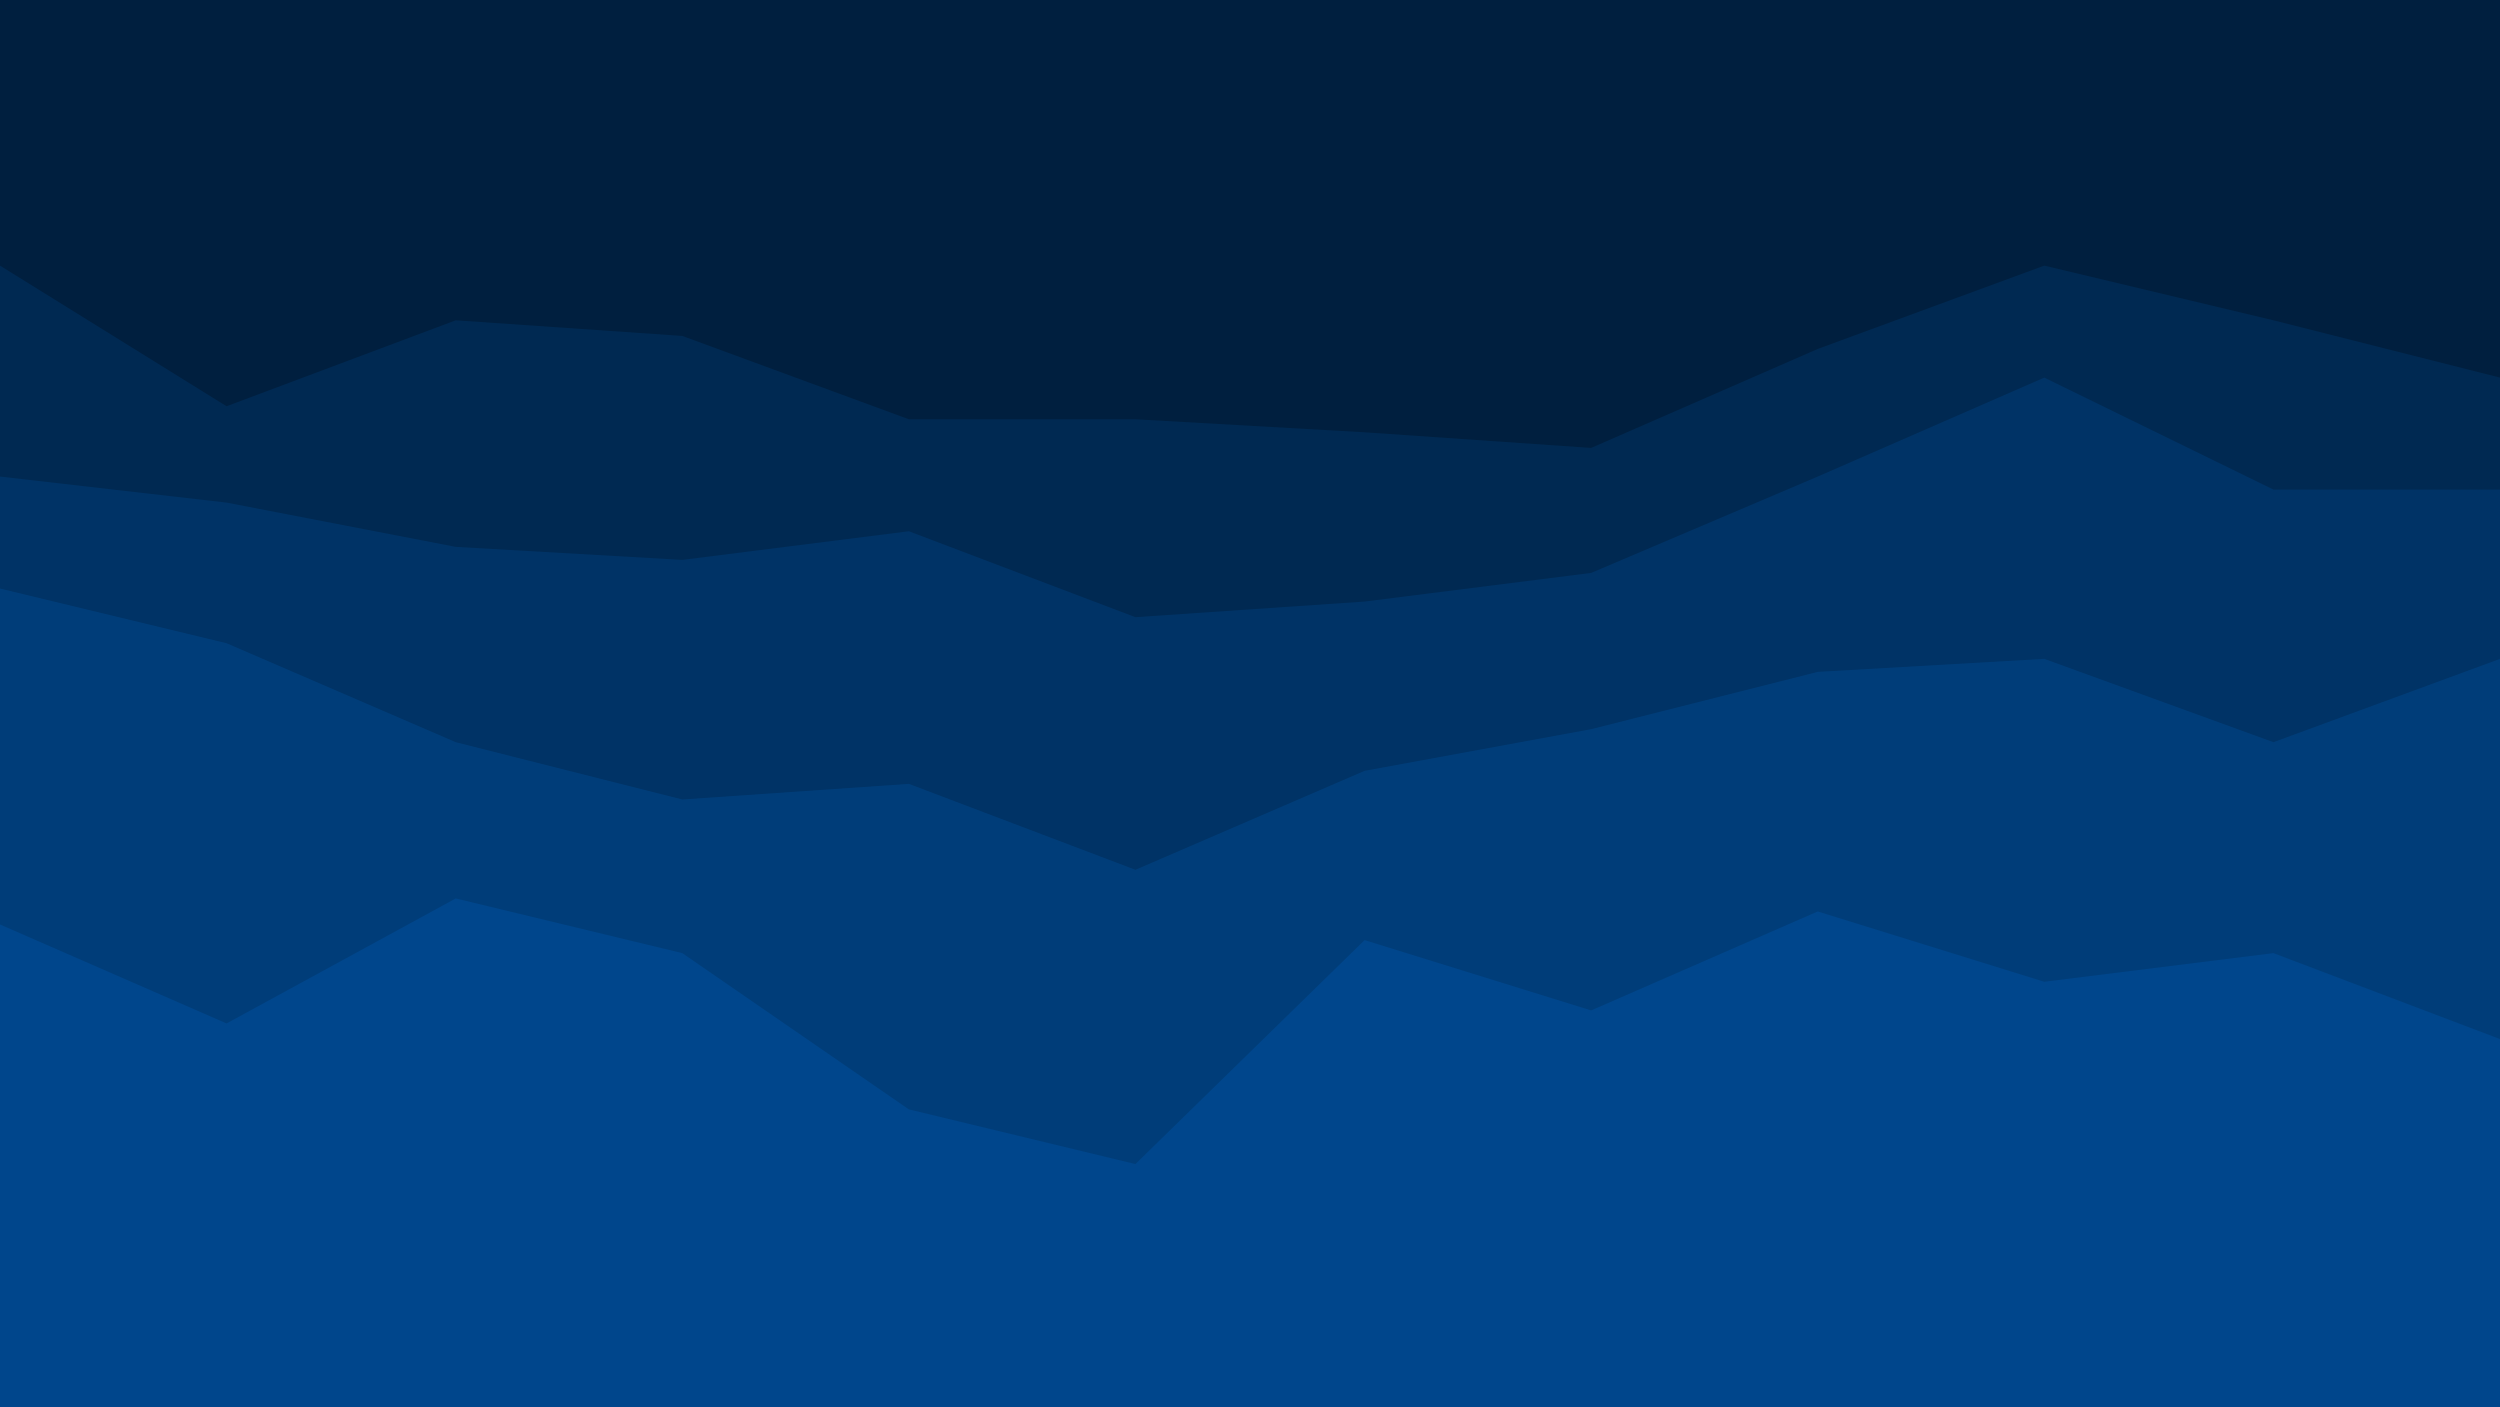
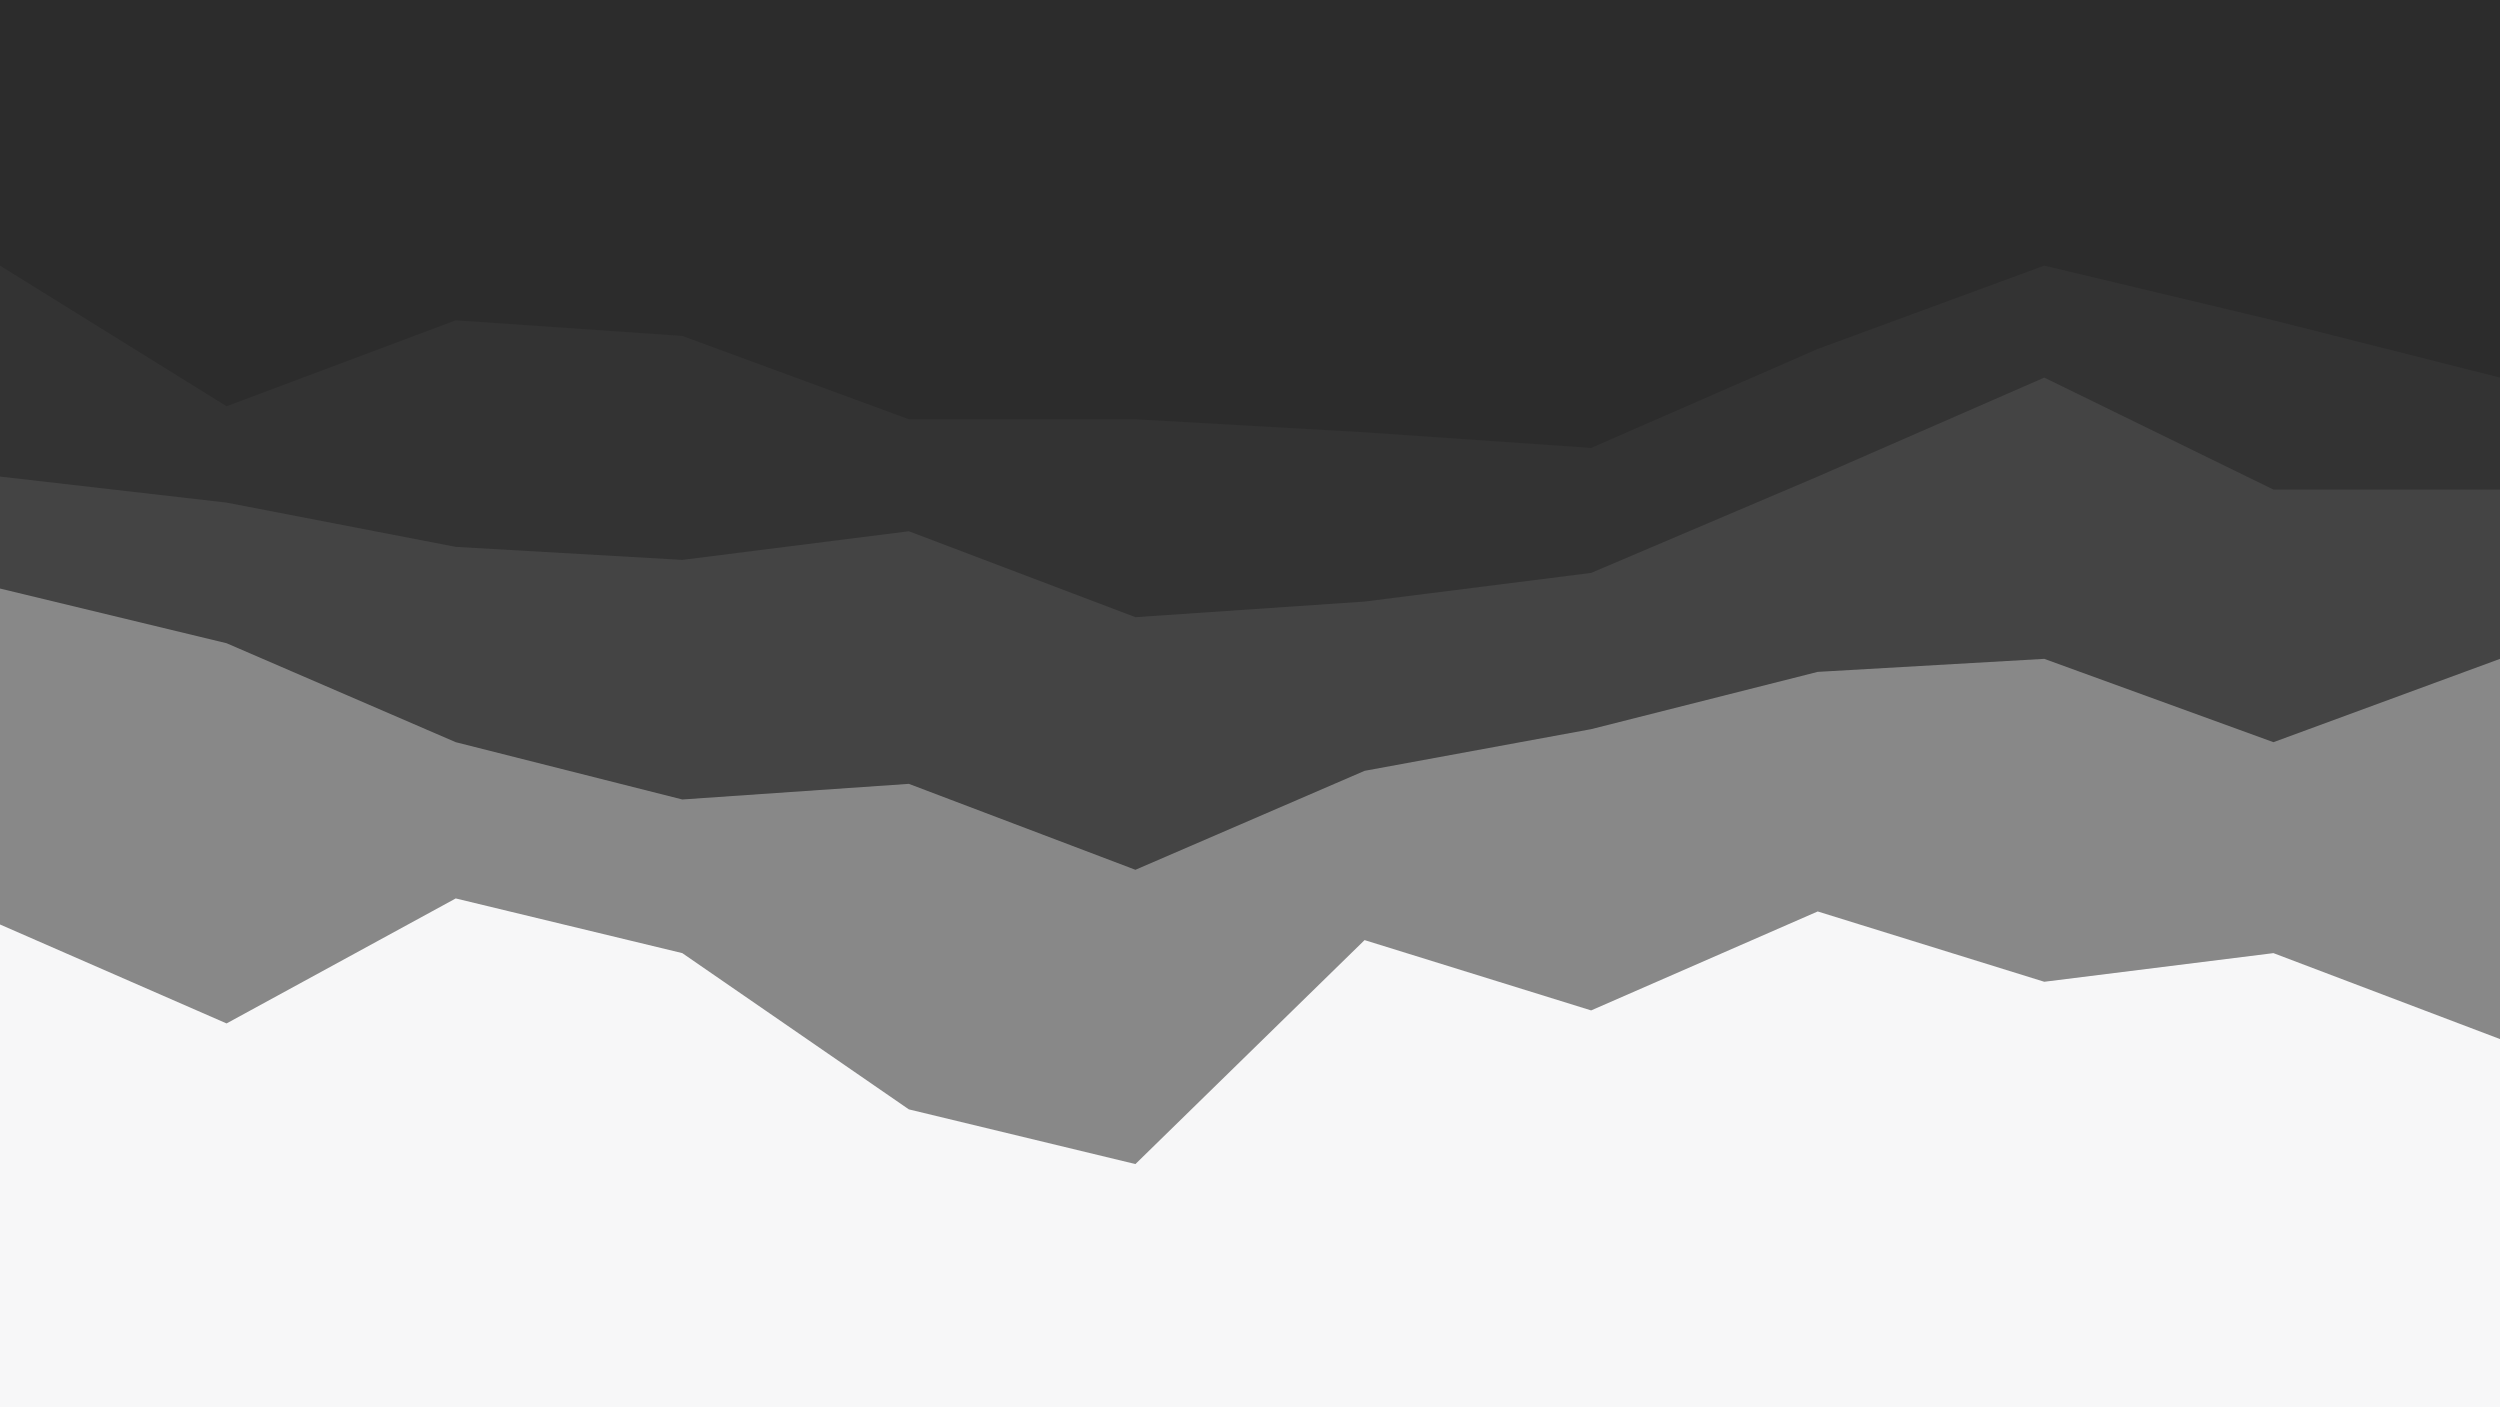
<svg xmlns="http://www.w3.org/2000/svg" id="visual" viewBox="0 0 960 540" width="960" height="540" version="1.1">
-   <path d="M0 104L87 158L175 125L262 131L349 163L436 163L524 168L611 174L698 136L785 104L873 125L960 147L960 0L873 0L785 0L698 0L611 0L524 0L436 0L349 0L262 0L175 0L87 0L0 0Z" fill="#001f3f" />
-   <path d="M0 185L87 195L175 212L262 217L349 206L436 239L524 233L611 222L698 185L785 147L873 190L960 190L960 145L873 123L785 102L698 134L611 172L524 166L436 161L349 161L262 129L175 123L87 156L0 102Z" fill="#002952" />
-   <path d="M0 228L87 249L175 287L262 309L349 303L436 336L524 298L611 282L698 260L785 255L873 287L960 255L960 188L873 188L785 145L698 183L611 220L524 231L436 237L349 204L262 215L175 210L87 193L0 183Z" fill="#003366" />
-   <path d="M0 357L87 395L175 347L262 368L349 428L436 449L524 363L611 390L698 352L785 379L873 368L960 401L960 253L873 285L785 253L698 258L611 280L524 296L436 334L349 301L262 307L175 285L87 247L0 226Z" fill="#003d79" />
-   <path d="M0 541L87 541L175 541L262 541L349 541L436 541L524 541L611 541L698 541L785 541L873 541L960 541L960 399L873 366L785 377L698 350L611 388L524 361L436 447L349 426L262 366L175 345L87 393L0 355Z" fill="#00468c" />
+   <path d="M0 104L87 158L175 125L262 131L349 163L436 163L524 168L611 174L698 136L785 104L873 125L960 147L960 0L873 0L785 0L698 0L611 0L524 0L436 0L349 0L262 0L175 0L87 0L0 0Z" fill="#2C2C2C" />
+   <path d="M0 185L87 195L175 212L262 217L349 206L436 239L524 233L611 222L698 185L785 147L873 190L960 190L960 145L873 123L785 102L698 134L611 172L524 166L436 161L349 161L262 129L175 123L87 156L0 102Z" fill="#333333" />
+   <path d="M0 228L87 249L175 287L262 309L349 303L436 336L524 298L611 282L698 260L785 255L873 287L960 255L960 188L873 188L785 145L698 183L611 220L524 231L436 237L349 204L262 215L175 210L87 193L0 183Z" fill="#444444" />
+   <path d="M0 357L87 395L175 347L262 368L349 428L436 449L524 363L611 390L698 352L785 379L873 368L960 401L960 253L873 285L785 253L698 258L611 280L524 296L436 334L349 301L262 307L175 285L87 247L0 226Z" fill="#888888" />
+   <path d="M0 541L87 541L175 541L262 541L349 541L436 541L524 541L611 541L698 541L785 541L873 541L960 541L960 399L873 366L785 377L698 350L611 388L524 361L436 447L349 426L262 366L175 345L87 393L0 355Z" fill="#F7F7F8" />
</svg>
